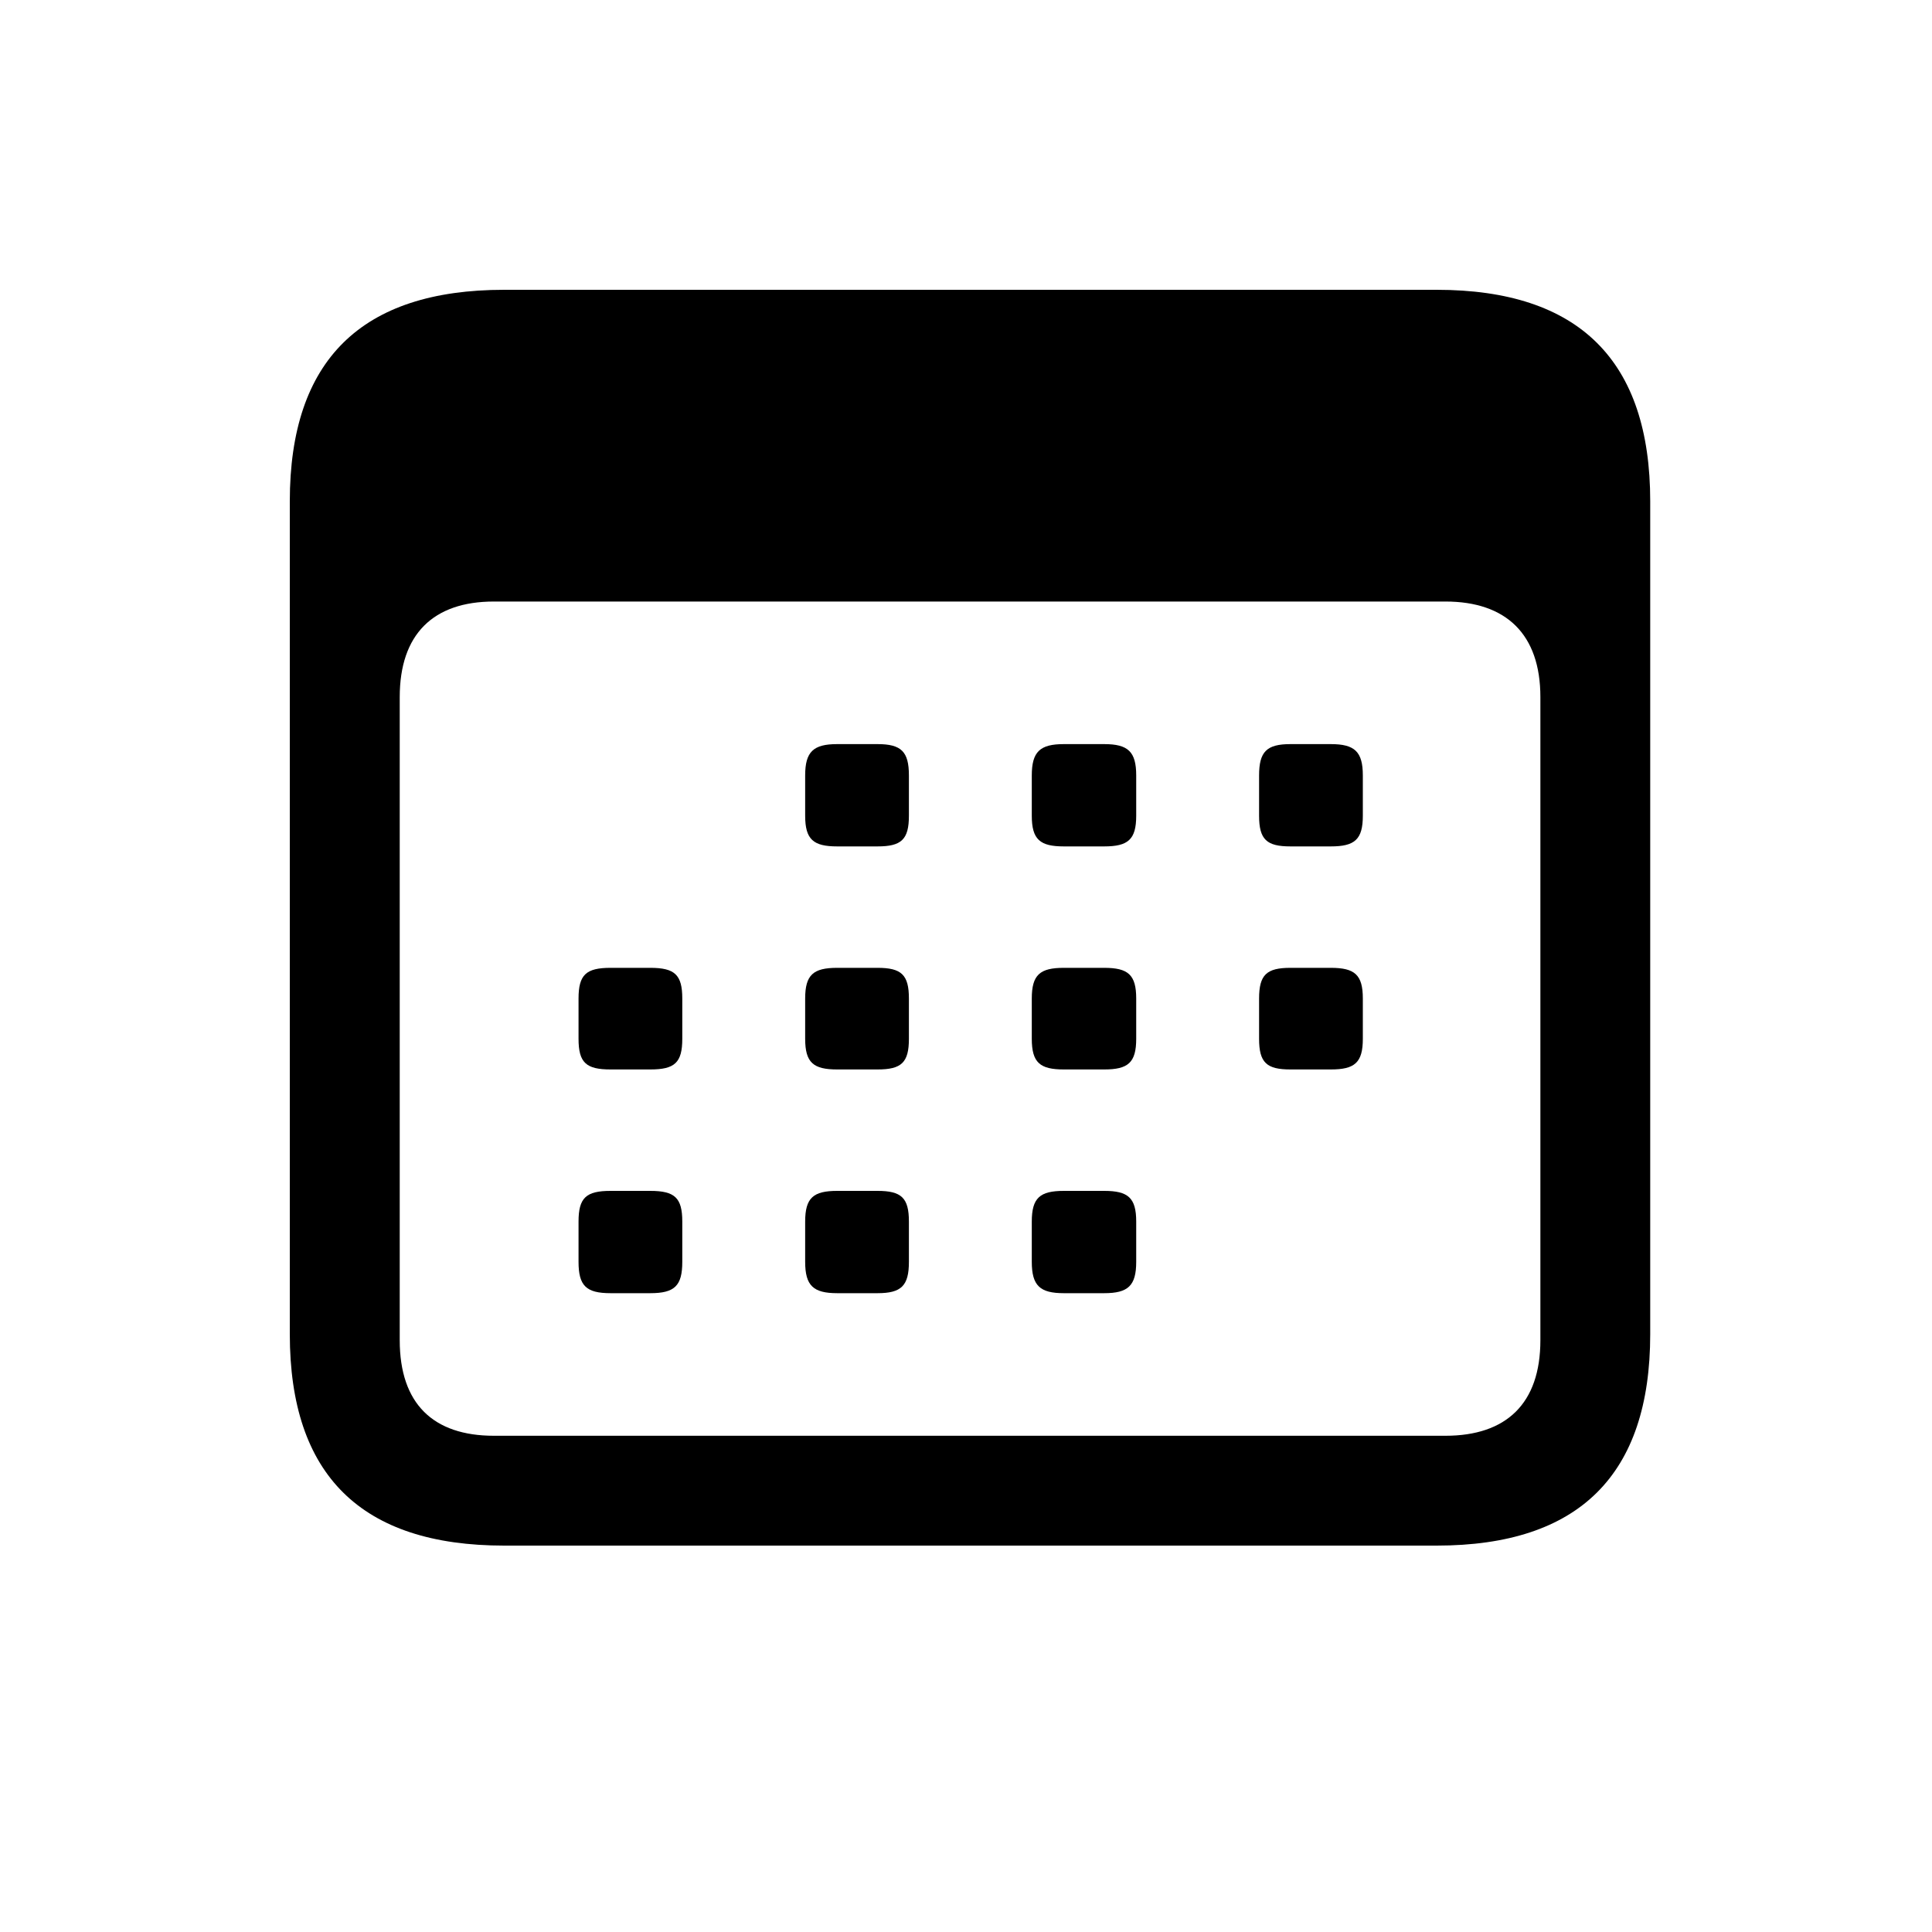
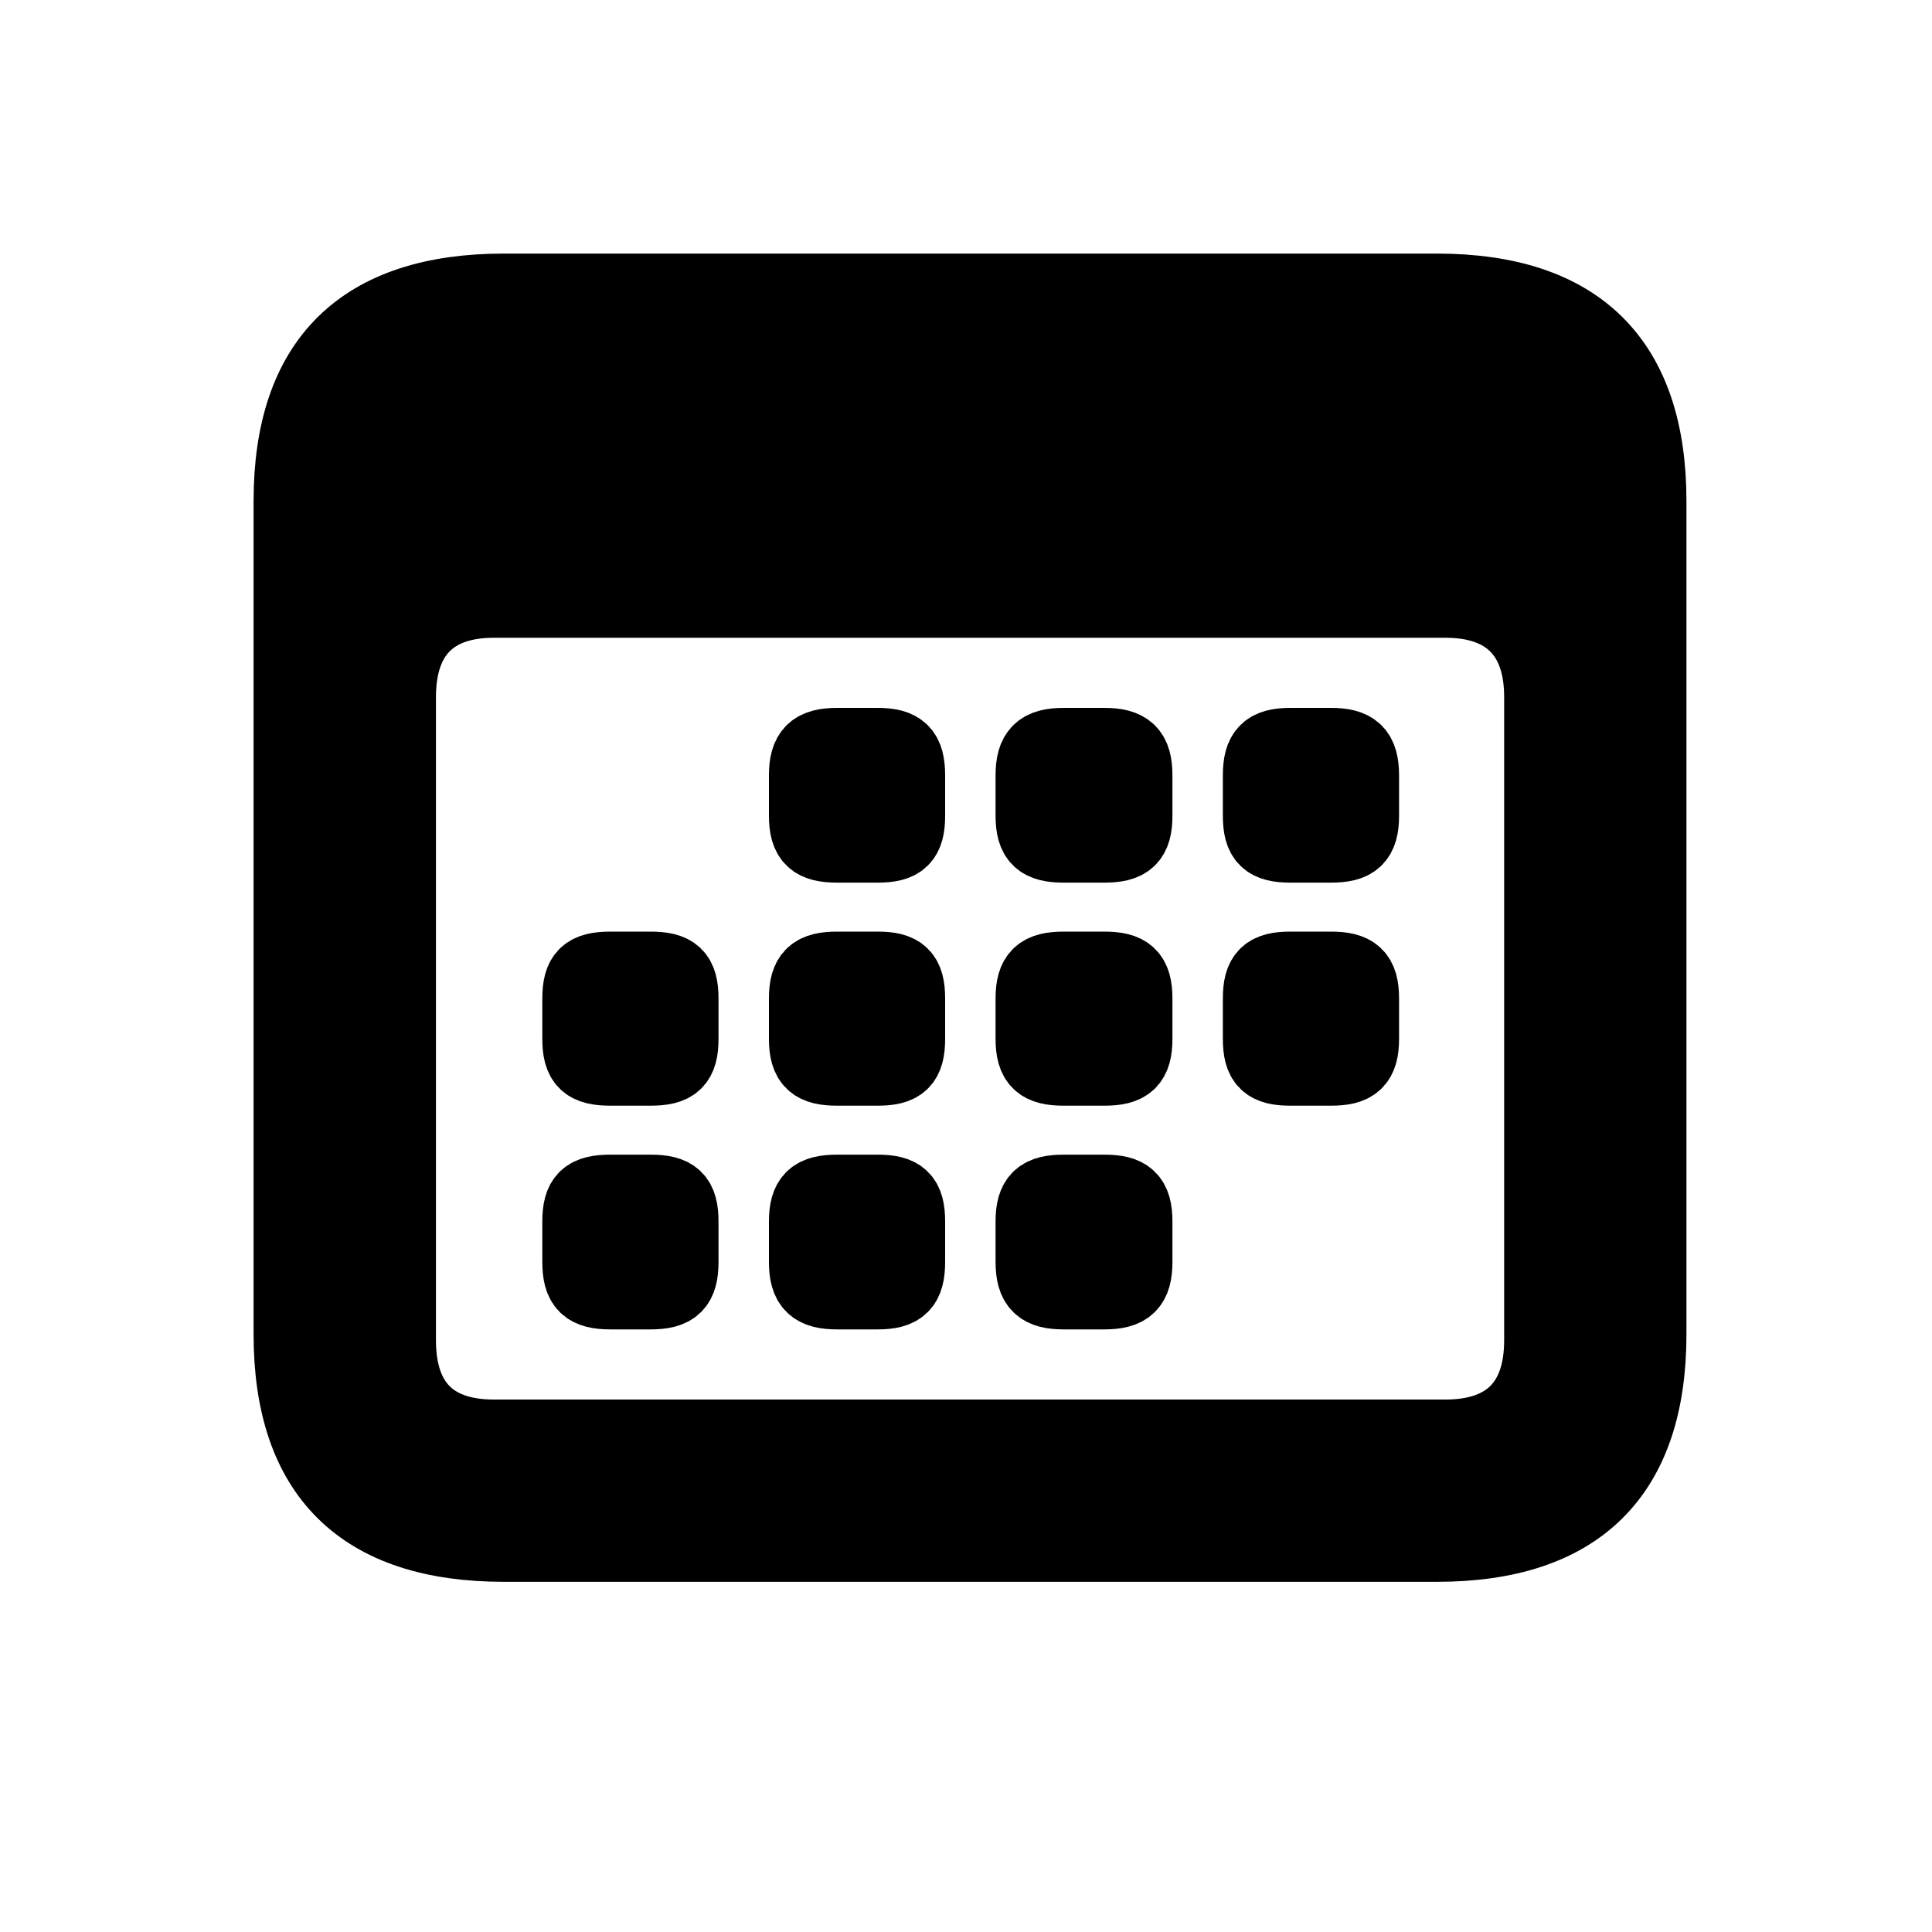
- <svg xmlns="http://www.w3.org/2000/svg" width="20" height="20" viewBox="0 0 20 20" fill="none">
-   <path d="M14.872 16C16.348 16 17.083 15.266 17.083 13.811V5.189C17.083 3.734 16.348 3 14.872 3H5.219C3.742 3 3 3.727 3 5.189V13.811C3 15.273 3.742 16 5.219 16H14.872ZM14.963 14.863H5.113C4.484 14.863 4.138 14.531 4.138 13.874V7.216C4.138 6.566 4.484 6.227 5.113 6.227H14.963C15.592 6.227 15.946 6.566 15.946 7.216V13.874C15.946 14.531 15.592 14.863 14.963 14.863ZM9.084 8.762C9.331 8.762 9.409 8.691 9.409 8.444V8.028C9.409 7.781 9.331 7.703 9.084 7.703H8.667C8.42 7.703 8.335 7.781 8.335 8.028V8.444C8.335 8.691 8.42 8.762 8.667 8.762H9.084ZM11.43 8.762C11.678 8.762 11.762 8.691 11.762 8.444V8.028C11.762 7.781 11.678 7.703 11.43 7.703H11.013C10.766 7.703 10.681 7.781 10.681 8.028V8.444C10.681 8.691 10.766 8.762 11.013 8.762H11.43ZM13.776 8.762C14.024 8.762 14.108 8.691 14.108 8.444V8.028C14.108 7.781 14.024 7.703 13.776 7.703H13.359C13.112 7.703 13.034 7.781 13.034 8.028V8.444C13.034 8.691 13.112 8.762 13.359 8.762H13.776ZM6.731 11.071C6.985 11.071 7.063 11.001 7.063 10.753V10.337C7.063 10.09 6.985 10.019 6.731 10.019H6.321C6.067 10.019 5.989 10.09 5.989 10.337V10.753C5.989 11.001 6.067 11.071 6.321 11.071H6.731ZM9.084 11.071C9.331 11.071 9.409 11.001 9.409 10.753V10.337C9.409 10.09 9.331 10.019 9.084 10.019H8.667C8.42 10.019 8.335 10.09 8.335 10.337V10.753C8.335 11.001 8.42 11.071 8.667 11.071H9.084ZM11.43 11.071C11.678 11.071 11.762 11.001 11.762 10.753V10.337C11.762 10.09 11.678 10.019 11.43 10.019H11.013C10.766 10.019 10.681 10.09 10.681 10.337V10.753C10.681 11.001 10.766 11.071 11.013 11.071H11.43ZM13.776 11.071C14.024 11.071 14.108 11.001 14.108 10.753V10.337C14.108 10.09 14.024 10.019 13.776 10.019H13.359C13.112 10.019 13.034 10.09 13.034 10.337V10.753C13.034 11.001 13.112 11.071 13.359 11.071H13.776ZM6.731 13.387C6.985 13.387 7.063 13.31 7.063 13.062V12.646C7.063 12.399 6.985 12.328 6.731 12.328H6.321C6.067 12.328 5.989 12.399 5.989 12.646V13.062C5.989 13.31 6.067 13.387 6.321 13.387H6.731ZM9.084 13.387C9.331 13.387 9.409 13.31 9.409 13.062V12.646C9.409 12.399 9.331 12.328 9.084 12.328H8.667C8.42 12.328 8.335 12.399 8.335 12.646V13.062C8.335 13.31 8.42 13.387 8.667 13.387H9.084ZM11.43 13.387C11.678 13.387 11.762 13.31 11.762 13.062V12.646C11.762 12.399 11.678 12.328 11.43 12.328H11.013C10.766 12.328 10.681 12.399 10.681 12.646V13.062C10.681 13.31 10.766 13.387 11.013 13.387H11.43Z" fill="currentColor" />
+ <svg xmlns="http://www.w3.org/2000/svg" viewBox="0 0 20 20" fill="none">
+   <path d="M14.872 16C16.348 16 17.083 15.266 17.083 13.811V5.189C17.083 3.734 16.348 3 14.872 3H5.219C3.742 3 3 3.727 3 5.189V13.811C3 15.273 3.742 16 5.219 16H14.872ZM14.963 14.863H5.113C4.484 14.863 4.138 14.531 4.138 13.874V7.216C4.138 6.566 4.484 6.227 5.113 6.227H14.963C15.592 6.227 15.946 6.566 15.946 7.216V13.874C15.946 14.531 15.592 14.863 14.963 14.863ZM9.084 8.762C9.331 8.762 9.409 8.691 9.409 8.444V8.028C9.409 7.781 9.331 7.703 9.084 7.703H8.667C8.42 7.703 8.335 7.781 8.335 8.028V8.444C8.335 8.691 8.42 8.762 8.667 8.762H9.084ZM11.43 8.762C11.678 8.762 11.762 8.691 11.762 8.444V8.028C11.762 7.781 11.678 7.703 11.43 7.703H11.013C10.766 7.703 10.681 7.781 10.681 8.028V8.444C10.681 8.691 10.766 8.762 11.013 8.762H11.43ZM13.776 8.762C14.024 8.762 14.108 8.691 14.108 8.444V8.028C14.108 7.781 14.024 7.703 13.776 7.703H13.359C13.112 7.703 13.034 7.781 13.034 8.028V8.444C13.034 8.691 13.112 8.762 13.359 8.762H13.776ZM6.731 11.071C6.985 11.071 7.063 11.001 7.063 10.753V10.337C7.063 10.09 6.985 10.019 6.731 10.019H6.321C6.067 10.019 5.989 10.09 5.989 10.337V10.753C5.989 11.001 6.067 11.071 6.321 11.071H6.731ZM9.084 11.071C9.331 11.071 9.409 11.001 9.409 10.753V10.337C9.409 10.09 9.331 10.019 9.084 10.019H8.667C8.42 10.019 8.335 10.09 8.335 10.337V10.753C8.335 11.001 8.42 11.071 8.667 11.071H9.084ZM11.43 11.071C11.678 11.071 11.762 11.001 11.762 10.753V10.337C11.762 10.09 11.678 10.019 11.43 10.019H11.013C10.766 10.019 10.681 10.09 10.681 10.337V10.753C10.681 11.001 10.766 11.071 11.013 11.071H11.43ZM13.776 11.071C14.024 11.071 14.108 11.001 14.108 10.753V10.337C14.108 10.09 14.024 10.019 13.776 10.019H13.359C13.112 10.019 13.034 10.09 13.034 10.337V10.753C13.034 11.001 13.112 11.071 13.359 11.071H13.776ZM6.731 13.387C6.985 13.387 7.063 13.31 7.063 13.062V12.646C7.063 12.399 6.985 12.328 6.731 12.328H6.321C6.067 12.328 5.989 12.399 5.989 12.646V13.062C5.989 13.31 6.067 13.387 6.321 13.387H6.731ZM9.084 13.387C9.331 13.387 9.409 13.31 9.409 13.062V12.646C9.409 12.399 9.331 12.328 9.084 12.328H8.667C8.42 12.328 8.335 12.399 8.335 12.646V13.062C8.335 13.31 8.42 13.387 8.667 13.387H9.084ZM11.43 13.387C11.678 13.387 11.762 13.31 11.762 13.062V12.646C11.762 12.399 11.678 12.328 11.43 12.328H11.013C10.766 12.328 10.681 12.399 10.681 12.646V13.062C10.681 13.31 10.766 13.387 11.013 13.387H11.43Z" fill="currentColor" stroke="currentColor" stroke-width="0.75" stroke-linecap="round" stroke-linejoin="round" />
</svg>
